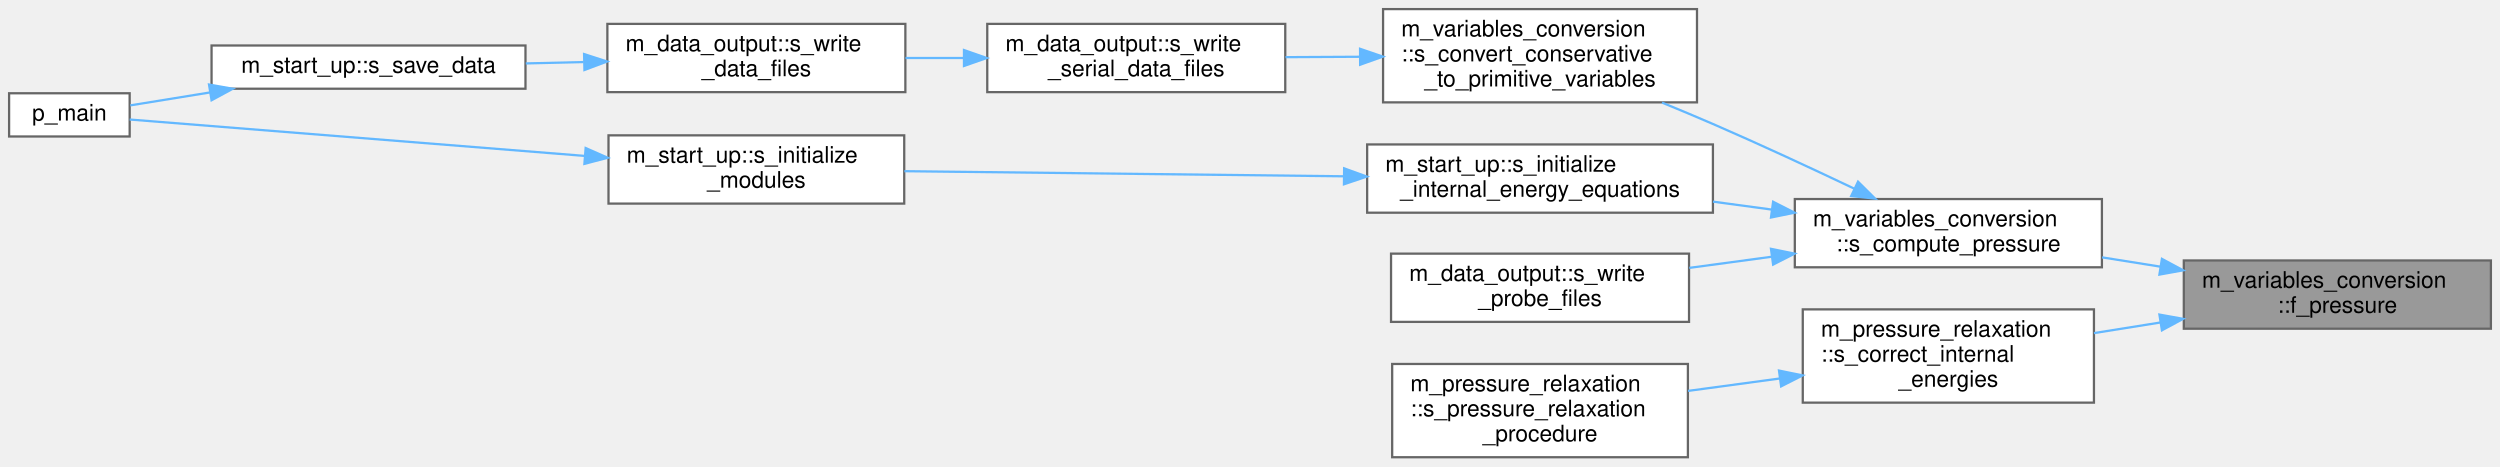
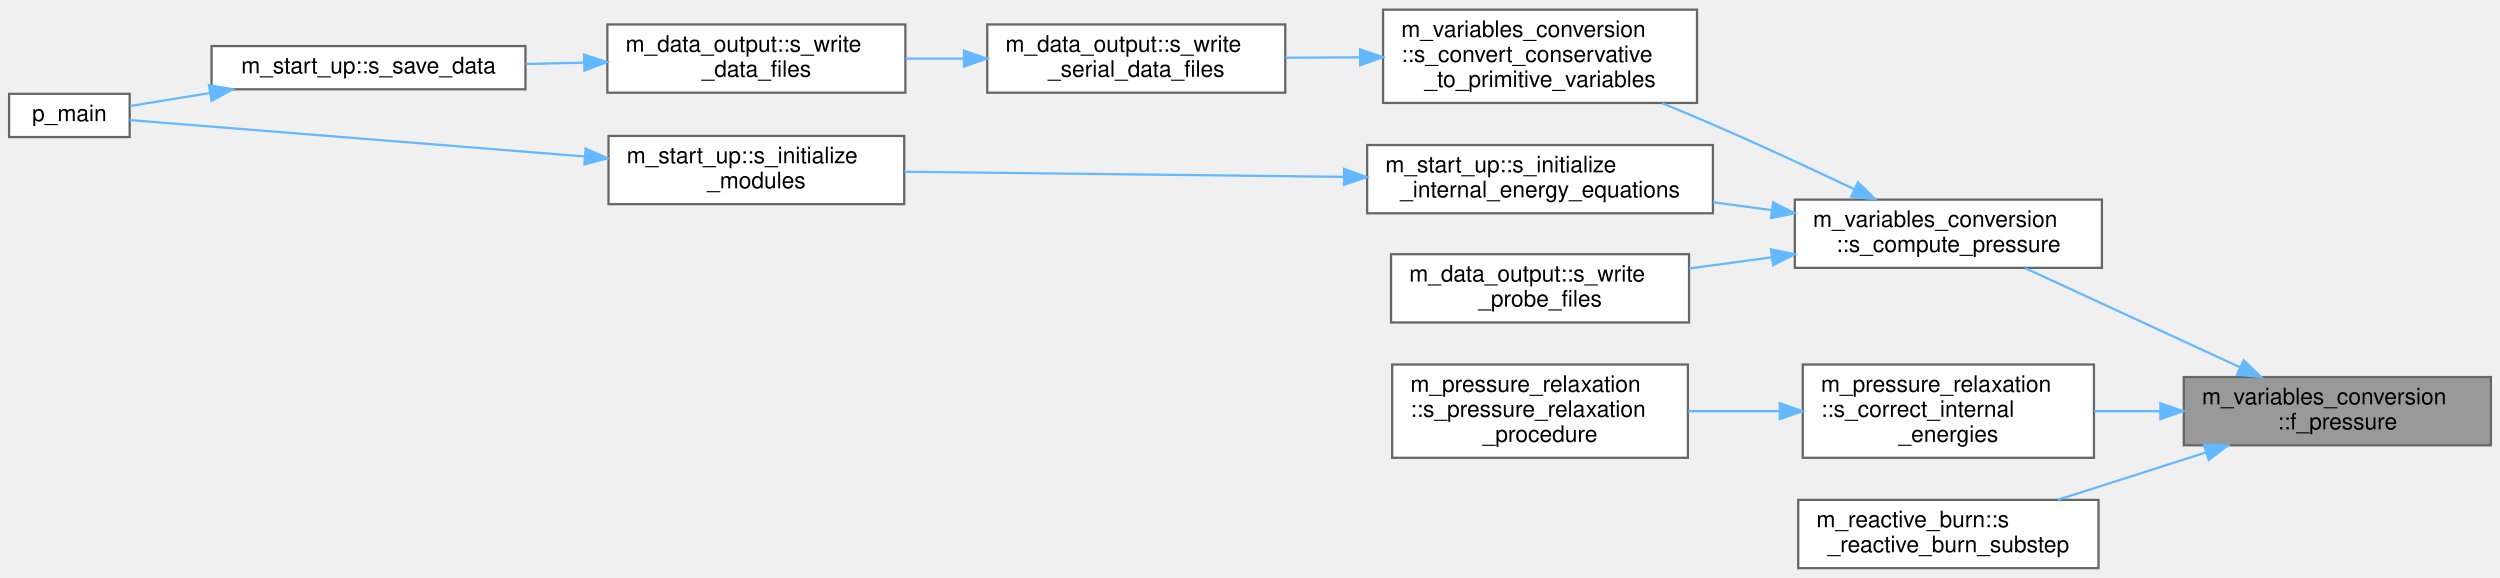
- <svg xmlns="http://www.w3.org/2000/svg" xmlns:xlink="http://www.w3.org/1999/xlink" width="1099pt" height="205pt" viewBox="0.00 0.00 1099.00 205.00">
-   <g id="graph0" class="graph" transform="scale(1 1) rotate(0) translate(4 201)">
+ <svg xmlns="http://www.w3.org/2000/svg" xmlns:xlink="http://www.w3.org/1999/xlink" width="1099pt" height="254pt" viewBox="0.00 0.00 1099.00 253.50">
+   <g id="graph0" class="graph" transform="scale(1 1) rotate(0) translate(4 249.5)">
    <g id="Node000001" class="node">
      <g id="a_Node000001">
        <a xlink:title="Pressure of a stiffened gas from its internal energy density - the inverse of s_compute_energy....">
-           <polygon fill="#999999" stroke="#666666" points="1091,-86.5 956,-86.5 956,-56.5 1091,-56.5 1091,-86.5" />
-           <text text-anchor="start" x="964" y="-74.5" font-family="Helvetica,sans-Serif" font-size="10.00">m_variables_conversion</text>
-           <text text-anchor="middle" x="1023.5" y="-63.5" font-family="Helvetica,sans-Serif" font-size="10.00">::f_pressure</text>
+           <polygon fill="#999999" stroke="#666666" points="1091,-84 956,-84 956,-54 1091,-54 1091,-84" />
+           <text text-anchor="start" x="964" y="-72" font-family="Helvetica,sans-Serif" font-size="10.00">m_variables_conversion</text>
+           <text text-anchor="middle" x="1023.5" y="-61" font-family="Helvetica,sans-Serif" font-size="10.00">::f_pressure</text>
        </a>
      </g>
    </g>
    <g id="Node000002" class="node">
      <g id="a_Node000002">
        <a xlink:href="namespacem__variables__conversion.html#a8647994d1a1fe32636ef4a3b843eadce" target="_top" xlink:title="Compute the pressure from the appropriate equation of state.">
-           <polygon fill="white" stroke="#666666" points="920,-113.5 785,-113.5 785,-83.5 920,-83.5 920,-113.5" />
-           <text text-anchor="start" x="793" y="-101.5" font-family="Helvetica,sans-Serif" font-size="10.00">m_variables_conversion</text>
-           <text text-anchor="middle" x="852.5" y="-90.5" font-family="Helvetica,sans-Serif" font-size="10.00">::s_compute_pressure</text>
+           <polygon fill="white" stroke="#666666" points="920,-162 785,-162 785,-132 920,-132 920,-162" />
+           <text text-anchor="start" x="793" y="-150" font-family="Helvetica,sans-Serif" font-size="10.00">m_variables_conversion</text>
+           <text text-anchor="middle" x="852.5" y="-139" font-family="Helvetica,sans-Serif" font-size="10.00">::s_compute_pressure</text>
        </a>
      </g>
    </g>
    <g id="edge1_Node000001_Node000002" class="edge">
      <g id="a_edge1_Node000001_Node000002">
        <a xlink:title=" ">
-           <path fill="none" stroke="#63b8ff" d="M945.73,-83.77C937.17,-85.13 928.5,-86.52 920.08,-87.86" />
-           <polygon fill="#63b8ff" stroke="#63b8ff" points="946.38,-87.2 955.71,-82.17 945.28,-80.29 946.38,-87.2" />
+           <path fill="none" stroke="#63b8ff" d="M980.8,-88.25C951.64,-101.7 913.24,-119.43 886.27,-131.87" />
+           <polygon fill="#63b8ff" stroke="#63b8ff" points="982.3,-91.41 989.92,-84.04 979.37,-85.05 982.3,-91.41" />
        </a>
      </g>
    </g>
    <g id="Node000011" class="node">
      <g id="a_Node000011">
        <a xlink:href="namespacem__pressure__relaxation.html#a76311ce223587dde8aaf9ebbc7dbbb3a" target="_top" xlink:title="Correct internal energies using equilibrated pressure.">
-           <polygon fill="white" stroke="#666666" points="916.5,-65 788.5,-65 788.5,-24 916.5,-24 916.5,-65" />
-           <text text-anchor="start" x="796.5" y="-53" font-family="Helvetica,sans-Serif" font-size="10.00">m_pressure_relaxation</text>
-           <text text-anchor="start" x="796.5" y="-42" font-family="Helvetica,sans-Serif" font-size="10.00">::s_correct_internal</text>
-           <text text-anchor="middle" x="852.5" y="-31" font-family="Helvetica,sans-Serif" font-size="10.00">_energies</text>
+           <polygon fill="white" stroke="#666666" points="916.5,-89.5 788.5,-89.5 788.5,-48.5 916.5,-48.5 916.5,-89.5" />
+           <text text-anchor="start" x="796.5" y="-77.5" font-family="Helvetica,sans-Serif" font-size="10.00">m_pressure_relaxation</text>
+           <text text-anchor="start" x="796.5" y="-66.5" font-family="Helvetica,sans-Serif" font-size="10.00">::s_correct_internal</text>
+           <text text-anchor="middle" x="852.5" y="-55.5" font-family="Helvetica,sans-Serif" font-size="10.00">_energies</text>
        </a>
      </g>
    </g>
    <g id="edge11_Node000001_Node000011" class="edge">
      <g id="a_edge11_Node000001_Node000011">
        <a xlink:title=" ">
-           <path fill="none" stroke="#63b8ff" d="M945.62,-59.22C935.88,-57.66 926,-56.08 916.5,-54.57" />
-           <polygon fill="#63b8ff" stroke="#63b8ff" points="945.28,-62.71 955.71,-60.83 946.38,-55.8 945.28,-62.71" />
+           <path fill="none" stroke="#63b8ff" d="M945.62,-69C935.88,-69 926,-69 916.5,-69" />
+           <polygon fill="#63b8ff" stroke="#63b8ff" points="945.71,-72.5 955.71,-69 945.71,-65.5 945.71,-72.5" />
+         </a>
+       </g>
+     </g>
+     <g id="Node000013" class="node">
+       <g id="a_Node000013">
+         <a xlink:href="namespacem__reactive__burn.html#a312c0b3fde94b1b5cb872a0c0f73df6b" target="_top" xlink:title="Operator-split alternative to s_compute_reactive_burn, used when rburnsubsteps &gt; 0....">
+           <polygon fill="white" stroke="#666666" points="918.5,-30 786.5,-30 786.5,0 918.5,0 918.5,-30" />
+           <text text-anchor="start" x="794.5" y="-18" font-family="Helvetica,sans-Serif" font-size="10.00">m_reactive_burn::s</text>
+           <text text-anchor="middle" x="852.5" y="-7" font-family="Helvetica,sans-Serif" font-size="10.00">_reactive_burn_substep</text>
+         </a>
+       </g>
+     </g>
+     <g id="edge13_Node000001_Node000013" class="edge">
+       <g id="a_edge13_Node000001_Node000013">
+         <a xlink:title=" ">
+           <path fill="none" stroke="#63b8ff" d="M965.89,-50.91C944.7,-44.14 920.86,-36.52 900.62,-30.05" />
+           <polygon fill="#63b8ff" stroke="#63b8ff" points="964.83,-54.25 975.42,-53.96 966.96,-47.58 964.83,-54.25" />
        </a>
      </g>
    </g>
    <g id="Node000003" class="node">
      <g id="a_Node000003">
        <a xlink:href="namespacem__variables__conversion.html#a7d567315b057c0da0cb37f89ef298031" target="_top" xlink:title="Convert conserved variables (rho*alpha, rho*u, E, alpha) to primitives (rho, u, p,...">
-           <polygon fill="white" stroke="#666666" points="742,-197 604,-197 604,-156 742,-156 742,-197" />
-           <text text-anchor="start" x="612" y="-185" font-family="Helvetica,sans-Serif" font-size="10.00">m_variables_conversion</text>
-           <text text-anchor="start" x="612" y="-174" font-family="Helvetica,sans-Serif" font-size="10.00">::s_convert_conservative</text>
-           <text text-anchor="middle" x="673" y="-163" font-family="Helvetica,sans-Serif" font-size="10.00">_to_primitive_variables</text>
+           <polygon fill="white" stroke="#666666" points="742,-245.5 604,-245.5 604,-204.5 742,-204.5 742,-245.5" />
+           <text text-anchor="start" x="612" y="-233.5" font-family="Helvetica,sans-Serif" font-size="10.00">m_variables_conversion</text>
+           <text text-anchor="start" x="612" y="-222.5" font-family="Helvetica,sans-Serif" font-size="10.00">::s_convert_conservative</text>
+           <text text-anchor="middle" x="673" y="-211.5" font-family="Helvetica,sans-Serif" font-size="10.00">_to_primitive_variables</text>
        </a>
      </g>
    </g>
    <g id="edge2_Node000002_Node000003" class="edge">
      <g id="a_edge2_Node000002_Node000003">
        <a xlink:title=" ">
-           <path fill="none" stroke="#63b8ff" d="M811.16,-118.05C792.38,-126.98 769.67,-137.54 749,-146.5 741.8,-149.62 734.15,-152.82 726.61,-155.9" />
-           <polygon fill="#63b8ff" stroke="#63b8ff" points="812.79,-121.14 820.31,-113.68 809.78,-114.83 812.79,-121.14" />
+           <path fill="none" stroke="#63b8ff" d="M811.16,-166.55C792.38,-175.48 769.67,-186.04 749,-195 741.8,-198.12 734.15,-201.32 726.61,-204.4" />
+           <polygon fill="#63b8ff" stroke="#63b8ff" points="812.79,-169.64 820.31,-162.18 809.78,-163.33 812.79,-169.64" />
        </a>
      </g>
    </g>
    <g id="Node000008" class="node">
      <g id="a_Node000008">
        <a xlink:href="namespacem__start__up.html#a38182f7fcc92c1c687840339a20e85cd" target="_top" xlink:title="Initialize internal-energy equations from phase mass, mixture momentum, and total energy.">
-           <polygon fill="white" stroke="#666666" points="749,-137.5 597,-137.5 597,-107.5 749,-107.5 749,-137.5" />
-           <text text-anchor="start" x="605" y="-125.5" font-family="Helvetica,sans-Serif" font-size="10.00">m_start_up::s_initialize</text>
-           <text text-anchor="middle" x="673" y="-114.5" font-family="Helvetica,sans-Serif" font-size="10.00">_internal_energy_equations</text>
+           <polygon fill="white" stroke="#666666" points="749,-186 597,-186 597,-156 749,-156 749,-186" />
+           <text text-anchor="start" x="605" y="-174" font-family="Helvetica,sans-Serif" font-size="10.00">m_start_up::s_initialize</text>
+           <text text-anchor="middle" x="673" y="-163" font-family="Helvetica,sans-Serif" font-size="10.00">_internal_energy_equations</text>
        </a>
      </g>
    </g>
    <g id="edge7_Node000002_Node000008" class="edge">
      <g id="a_edge7_Node000002_Node000008">
        <a xlink:title=" ">
-           <path fill="none" stroke="#63b8ff" d="M774.91,-108.86C766.33,-110.02 757.59,-111.2 749.02,-112.36" />
-           <polygon fill="#63b8ff" stroke="#63b8ff" points="775.46,-112.31 784.9,-107.5 774.52,-105.38 775.46,-112.31" />
+           <path fill="none" stroke="#63b8ff" d="M774.91,-157.36C766.33,-158.52 757.59,-159.7 749.02,-160.86" />
+           <polygon fill="#63b8ff" stroke="#63b8ff" points="775.46,-160.81 784.9,-156 774.52,-153.88 775.46,-160.81" />
        </a>
      </g>
    </g>
    <g id="Node000010" class="node">
      <g id="a_Node000010">
        <a xlink:href="namespacem__data__output.html#a52814dea8c93b2edeaab7f76eb9a89e5" target="_top" xlink:title="Write flow probe data at the current time step.">
-           <polygon fill="white" stroke="#666666" points="738.5,-89.5 607.5,-89.5 607.5,-59.5 738.5,-59.5 738.5,-89.5" />
-           <text text-anchor="start" x="615.5" y="-77.5" font-family="Helvetica,sans-Serif" font-size="10.00">m_data_output::s_write</text>
-           <text text-anchor="middle" x="673" y="-66.5" font-family="Helvetica,sans-Serif" font-size="10.00">_probe_files</text>
+           <polygon fill="white" stroke="#666666" points="738.5,-138 607.5,-138 607.5,-108 738.5,-108 738.5,-138" />
+           <text text-anchor="start" x="615.5" y="-126" font-family="Helvetica,sans-Serif" font-size="10.00">m_data_output::s_write</text>
+           <text text-anchor="middle" x="673" y="-115" font-family="Helvetica,sans-Serif" font-size="10.00">_probe_files</text>
        </a>
      </g>
    </g>
    <g id="edge10_Node000002_Node000010" class="edge">
      <g id="a_edge10_Node000002_Node000010">
        <a xlink:title=" ">
-           <path fill="none" stroke="#63b8ff" d="M774.85,-88.14C762.77,-86.5 750.39,-84.83 738.62,-83.24" />
-           <polygon fill="#63b8ff" stroke="#63b8ff" points="774.52,-91.62 784.9,-89.5 775.46,-84.69 774.52,-91.62" />
+           <path fill="none" stroke="#63b8ff" d="M774.85,-136.64C762.77,-135 750.39,-133.33 738.62,-131.74" />
+           <polygon fill="#63b8ff" stroke="#63b8ff" points="774.52,-140.12 784.9,-138 775.46,-133.19 774.52,-140.12" />
        </a>
      </g>
    </g>
    <g id="Node000004" class="node">
      <g id="a_Node000004">
        <a xlink:href="namespacem__data__output.html#aa24a29afef33c331f912d6d57dbbc5fd" target="_top" xlink:title="Write grid and conservative variable data files in serial format.">
-           <polygon fill="white" stroke="#666666" points="561,-190.5 430,-190.5 430,-160.5 561,-160.5 561,-190.5" />
-           <text text-anchor="start" x="438" y="-178.5" font-family="Helvetica,sans-Serif" font-size="10.00">m_data_output::s_write</text>
-           <text text-anchor="middle" x="495.5" y="-167.5" font-family="Helvetica,sans-Serif" font-size="10.00">_serial_data_files</text>
+           <polygon fill="white" stroke="#666666" points="561,-239 430,-239 430,-209 561,-209 561,-239" />
+           <text text-anchor="start" x="438" y="-227" font-family="Helvetica,sans-Serif" font-size="10.00">m_data_output::s_write</text>
+           <text text-anchor="middle" x="495.5" y="-216" font-family="Helvetica,sans-Serif" font-size="10.00">_serial_data_files</text>
        </a>
      </g>
    </g>
    <g id="edge3_Node000003_Node000004" class="edge">
      <g id="a_edge3_Node000003_Node000004">
        <a xlink:title=" ">
-           <path fill="none" stroke="#63b8ff" d="M593.57,-176.05C582.72,-175.99 571.68,-175.93 561.11,-175.87" />
-           <polygon fill="#63b8ff" stroke="#63b8ff" points="593.88,-179.55 603.9,-176.11 593.92,-172.55 593.88,-179.55" />
+           <path fill="none" stroke="#63b8ff" d="M593.57,-224.55C582.72,-224.49 571.68,-224.43 561.11,-224.37" />
+           <polygon fill="#63b8ff" stroke="#63b8ff" points="593.88,-228.05 603.9,-224.61 593.92,-221.05 593.88,-228.05" />
        </a>
      </g>
    </g>
    <g id="Node000005" class="node">
      <g id="a_Node000005">
        <a xlink:href="namespacem__data__output.html#a9eea8de093f055adb3b786bff3cab2d8" target="_top" xlink:title="Write data files. Dispatch subroutine that replaces procedure pointer.">
-           <polygon fill="white" stroke="#666666" points="394,-190.5 263,-190.5 263,-160.5 394,-160.5 394,-190.5" />
-           <text text-anchor="start" x="271" y="-178.5" font-family="Helvetica,sans-Serif" font-size="10.00">m_data_output::s_write</text>
-           <text text-anchor="middle" x="328.5" y="-167.5" font-family="Helvetica,sans-Serif" font-size="10.00">_data_files</text>
+           <polygon fill="white" stroke="#666666" points="394,-239 263,-239 263,-209 394,-209 394,-239" />
+           <text text-anchor="start" x="271" y="-227" font-family="Helvetica,sans-Serif" font-size="10.00">m_data_output::s_write</text>
+           <text text-anchor="middle" x="328.5" y="-216" font-family="Helvetica,sans-Serif" font-size="10.00">_data_files</text>
        </a>
      </g>
    </g>
    <g id="edge4_Node000004_Node000005" class="edge">
      <g id="a_edge4_Node000004_Node000005">
        <a xlink:title=" ">
-           <path fill="none" stroke="#63b8ff" d="M419.76,-175.5C411.18,-175.5 402.48,-175.5 394.05,-175.5" />
-           <polygon fill="#63b8ff" stroke="#63b8ff" points="419.76,-179 429.76,-175.5 419.76,-172 419.76,-179" />
+           <path fill="none" stroke="#63b8ff" d="M419.76,-224C411.18,-224 402.48,-224 394.05,-224" />
+           <polygon fill="#63b8ff" stroke="#63b8ff" points="419.76,-227.5 429.76,-224 419.76,-220.5 419.76,-227.5" />
        </a>
      </g>
    </g>
    <g id="Node000006" class="node">
      <g id="a_Node000006">
        <a xlink:href="namespacem__start__up.html#a47ade6ffcd98aafcccf10910f626142d" target="_top" xlink:title="Save conservative variable data to disk at the current time step.">
-           <polygon fill="white" stroke="#666666" points="227,-181 89,-181 89,-162 227,-162 227,-181" />
-           <text text-anchor="middle" x="158" y="-169" font-family="Helvetica,sans-Serif" font-size="10.00">m_start_up::s_save_data</text>
+           <polygon fill="white" stroke="#666666" points="227,-229.5 89,-229.5 89,-210.5 227,-210.5 227,-229.5" />
+           <text text-anchor="middle" x="158" y="-217.5" font-family="Helvetica,sans-Serif" font-size="10.00">m_start_up::s_save_data</text>
        </a>
      </g>
    </g>
    <g id="edge5_Node000005_Node000006" class="edge">
      <g id="a_edge5_Node000005_Node000006">
        <a xlink:title=" ">
-           <path fill="none" stroke="#63b8ff" d="M252.58,-173.72C244.11,-173.52 235.51,-173.32 227.13,-173.12" />
-           <polygon fill="#63b8ff" stroke="#63b8ff" points="252.76,-177.23 262.84,-173.96 252.92,-170.23 252.76,-177.23" />
+           <path fill="none" stroke="#63b8ff" d="M252.58,-222.22C244.11,-222.02 235.51,-221.82 227.13,-221.62" />
+           <polygon fill="#63b8ff" stroke="#63b8ff" points="252.76,-225.73 262.84,-222.46 252.92,-218.73 252.76,-225.73" />
        </a>
      </g>
    </g>
    <g id="Node000007" class="node">
      <g id="a_Node000007">
        <a xlink:href="p__main_8fpp_8f90.html#aeec10ee8e2940c953967da3e374e1579" target="_top" xlink:title="Quasi-conservative, shock- and interface- capturing finite-volume scheme for the multicomponent Navie...">
-           <polygon fill="white" stroke="#666666" points="53,-160 0,-160 0,-141 53,-141 53,-160" />
-           <text text-anchor="middle" x="26.5" y="-148" font-family="Helvetica,sans-Serif" font-size="10.00">p_main</text>
+           <polygon fill="white" stroke="#666666" points="53,-208.5 0,-208.5 0,-189.5 53,-189.5 53,-208.5" />
+           <text text-anchor="middle" x="26.5" y="-196.5" font-family="Helvetica,sans-Serif" font-size="10.00">p_main</text>
        </a>
      </g>
    </g>
    <g id="edge6_Node000006_Node000007" class="edge">
      <g id="a_edge6_Node000006_Node000007">
        <a xlink:title=" ">
-           <path fill="none" stroke="#63b8ff" d="M88.29,-160.36C75.8,-158.33 63.51,-156.34 53.28,-154.68" />
-           <polygon fill="#63b8ff" stroke="#63b8ff" points="87.88,-163.84 98.31,-161.98 89,-156.93 87.88,-163.84" />
+           <path fill="none" stroke="#63b8ff" d="M88.29,-208.86C75.8,-206.83 63.51,-204.84 53.28,-203.18" />
+           <polygon fill="#63b8ff" stroke="#63b8ff" points="87.88,-212.34 98.31,-210.48 89,-205.43 87.88,-212.34" />
        </a>
      </g>
    </g>
    <g id="Node000009" class="node">
      <g id="a_Node000009">
        <a xlink:href="namespacem__start__up.html#a1fb7a3f9d412acd2a9cbcfe8b45006dd" target="_top" xlink:title="Initialize all simulation sub-modules in the required dependency order.">
-           <polygon fill="white" stroke="#666666" points="393.5,-141.5 263.5,-141.5 263.5,-111.5 393.5,-111.5 393.5,-141.5" />
-           <text text-anchor="start" x="271.5" y="-129.5" font-family="Helvetica,sans-Serif" font-size="10.00">m_start_up::s_initialize</text>
-           <text text-anchor="middle" x="328.5" y="-118.5" font-family="Helvetica,sans-Serif" font-size="10.00">_modules</text>
+           <polygon fill="white" stroke="#666666" points="393.5,-190 263.5,-190 263.5,-160 393.5,-160 393.5,-190" />
+           <text text-anchor="start" x="271.5" y="-178" font-family="Helvetica,sans-Serif" font-size="10.00">m_start_up::s_initialize</text>
+           <text text-anchor="middle" x="328.5" y="-167" font-family="Helvetica,sans-Serif" font-size="10.00">_modules</text>
        </a>
      </g>
    </g>
    <g id="edge8_Node000008_Node000009" class="edge">
      <g id="a_edge8_Node000008_Node000009">
        <a xlink:title=" ">
-           <path fill="none" stroke="#63b8ff" d="M586.65,-123.5C526.8,-124.2 448.06,-125.12 393.56,-125.75" />
-           <polygon fill="#63b8ff" stroke="#63b8ff" points="586.88,-126.99 596.84,-123.38 586.8,-119.99 586.88,-126.99" />
+           <path fill="none" stroke="#63b8ff" d="M586.65,-172C526.8,-172.7 448.06,-173.62 393.56,-174.25" />
+           <polygon fill="#63b8ff" stroke="#63b8ff" points="586.88,-175.49 596.84,-171.88 586.8,-168.49 586.88,-175.49" />
        </a>
      </g>
    </g>
    <g id="edge9_Node000009_Node000007" class="edge">
      <g id="a_edge9_Node000009_Node000007">
        <a xlink:title=" ">
-           <path fill="none" stroke="#63b8ff" d="M252.91,-132.47C187.68,-137.69 96.75,-144.96 53,-148.46" />
-           <polygon fill="#63b8ff" stroke="#63b8ff" points="253.45,-135.93 263.14,-131.65 252.9,-128.96 253.45,-135.93" />
+           <path fill="none" stroke="#63b8ff" d="M252.91,-180.97C187.68,-186.19 96.75,-193.46 53,-196.96" />
+           <polygon fill="#63b8ff" stroke="#63b8ff" points="253.45,-184.43 263.14,-180.15 252.9,-177.46 253.45,-184.43" />
        </a>
      </g>
    </g>
    <g id="Node000012" class="node">
      <g id="a_Node000012">
        <a xlink:href="namespacem__pressure__relaxation.html#a61afcc0af76dcd920028deb4eae74ed2" target="_top" xlink:title="The main pressure relaxation procedure.">
-           <polygon fill="white" stroke="#666666" points="738,-41 608,-41 608,0 738,0 738,-41" />
-           <text text-anchor="start" x="616" y="-29" font-family="Helvetica,sans-Serif" font-size="10.00">m_pressure_relaxation</text>
-           <text text-anchor="start" x="616" y="-18" font-family="Helvetica,sans-Serif" font-size="10.00">::s_pressure_relaxation</text>
-           <text text-anchor="middle" x="673" y="-7" font-family="Helvetica,sans-Serif" font-size="10.00">_procedure</text>
+           <polygon fill="white" stroke="#666666" points="738,-89.5 608,-89.5 608,-48.5 738,-48.5 738,-89.5" />
+           <text text-anchor="start" x="616" y="-77.5" font-family="Helvetica,sans-Serif" font-size="10.00">m_pressure_relaxation</text>
+           <text text-anchor="start" x="616" y="-66.5" font-family="Helvetica,sans-Serif" font-size="10.00">::s_pressure_relaxation</text>
+           <text text-anchor="middle" x="673" y="-55.5" font-family="Helvetica,sans-Serif" font-size="10.00">_procedure</text>
        </a>
      </g>
    </g>
    <g id="edge12_Node000011_Node000012" class="edge">
      <g id="a_edge12_Node000011_Node000012">
        <a xlink:title=" ">
-           <path fill="none" stroke="#63b8ff" d="M778.33,-34.61C764.97,-32.8 751.14,-30.93 738.07,-29.16" />
-           <polygon fill="#63b8ff" stroke="#63b8ff" points="778.04,-38.1 788.42,-35.97 778.98,-31.16 778.04,-38.1" />
+           <path fill="none" stroke="#63b8ff" d="M778.33,-69C764.97,-69 751.14,-69 738.07,-69" />
+           <polygon fill="#63b8ff" stroke="#63b8ff" points="778.42,-72.5 788.42,-69 778.42,-65.5 778.42,-72.5" />
        </a>
      </g>
    </g>
  </g>
</svg>
